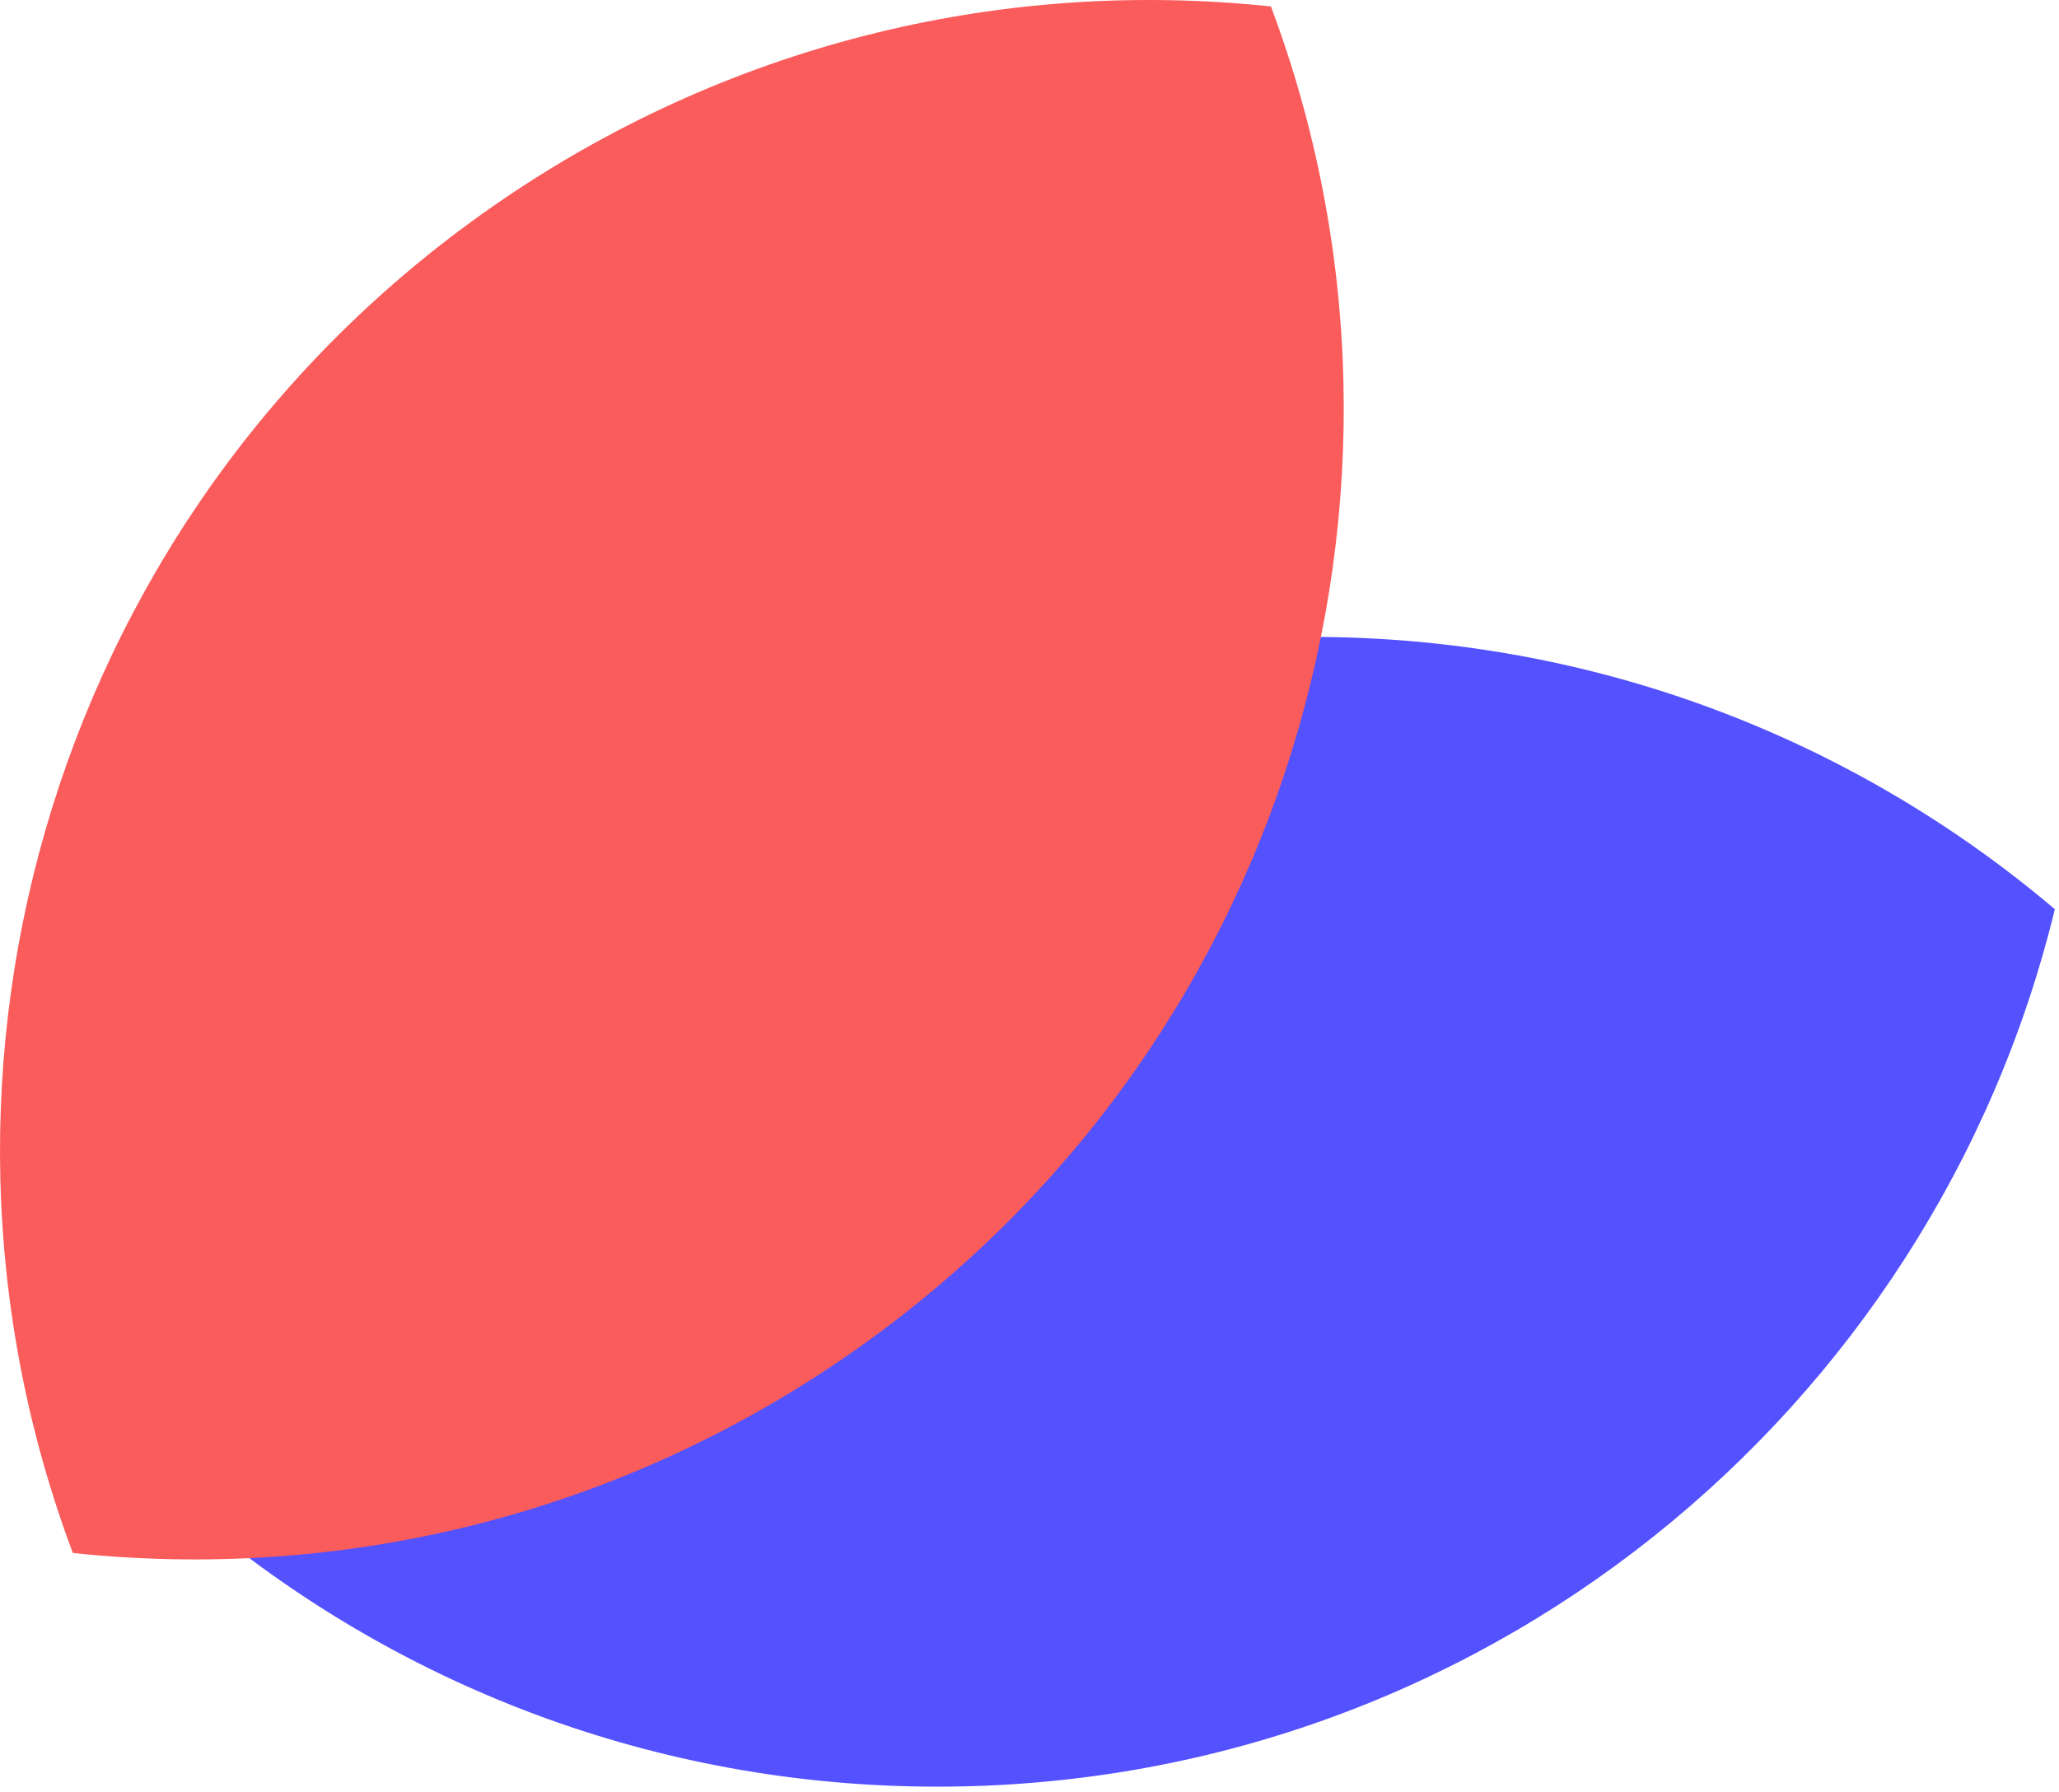
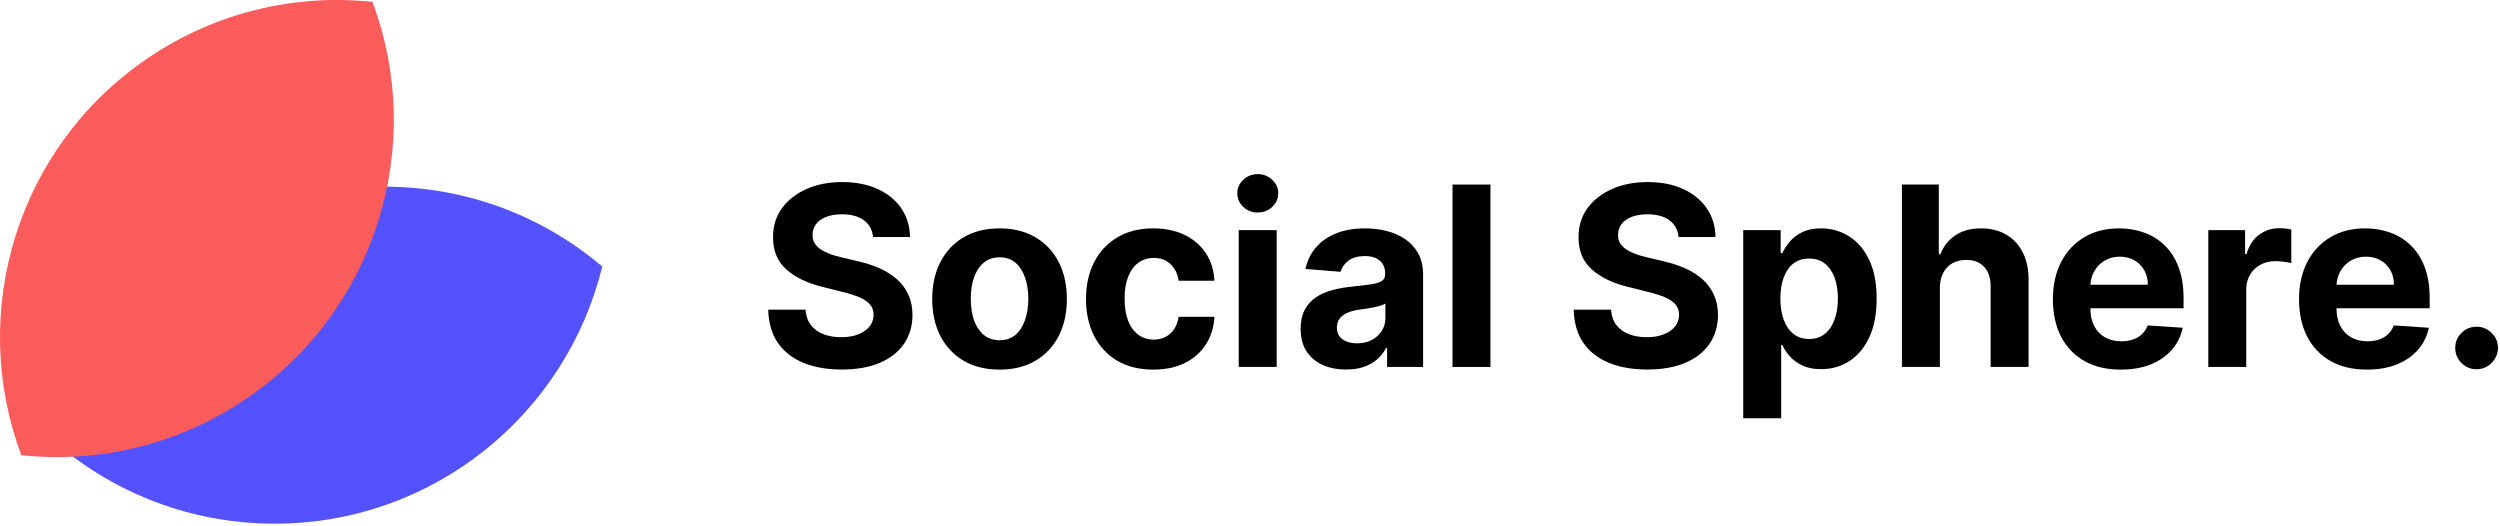
- <svg xmlns="http://www.w3.org/2000/svg" width="77" height="67" viewBox="0 0 77 67" fill="none">
+ <svg xmlns="http://www.w3.org/2000/svg" width="319" height="67" viewBox="0 0 319 67" fill="none">
+   <path d="M111.402 30.242C111.311 29.325 110.921 28.613 110.231 28.105C109.542 27.598 108.606 27.344 107.425 27.344C106.622 27.344 105.944 27.458 105.391 27.685C104.838 27.905 104.413 28.212 104.118 28.605C103.83 28.999 103.686 29.446 103.686 29.946C103.671 30.363 103.758 30.727 103.947 31.037C104.144 31.348 104.413 31.617 104.754 31.844C105.095 32.064 105.489 32.257 105.936 32.424C106.383 32.583 106.86 32.719 107.368 32.833L109.459 33.333C110.474 33.56 111.406 33.863 112.254 34.242C113.103 34.621 113.838 35.087 114.459 35.64C115.08 36.193 115.561 36.844 115.902 37.594C116.25 38.344 116.428 39.204 116.436 40.174C116.428 41.598 116.065 42.833 115.345 43.878C114.633 44.916 113.603 45.723 112.254 46.299C110.913 46.867 109.296 47.151 107.402 47.151C105.523 47.151 103.887 46.863 102.493 46.287C101.106 45.712 100.023 44.859 99.243 43.73C98.47 42.594 98.065 41.189 98.027 39.515H102.788C102.841 40.295 103.065 40.946 103.459 41.469C103.86 41.984 104.394 42.374 105.061 42.64C105.735 42.897 106.497 43.026 107.345 43.026C108.178 43.026 108.902 42.905 109.516 42.662C110.137 42.42 110.618 42.083 110.959 41.651C111.3 41.219 111.47 40.723 111.47 40.162C111.47 39.64 111.315 39.2 111.004 38.844C110.701 38.488 110.254 38.185 109.663 37.935C109.08 37.685 108.364 37.458 107.516 37.253L104.981 36.617C103.019 36.14 101.47 35.393 100.334 34.378C99.197 33.363 98.633 31.996 98.641 30.276C98.633 28.867 99.008 27.636 99.766 26.583C100.531 25.53 101.58 24.708 102.913 24.117C104.247 23.526 105.762 23.23 107.459 23.23C109.186 23.23 110.694 23.526 111.981 24.117C113.277 24.708 114.284 25.53 115.004 26.583C115.724 27.636 116.095 28.855 116.118 30.242H111.402Z" fill="black" />
+   <path d="M127.541 47.162C125.776 47.162 124.249 46.787 122.962 46.037C121.681 45.28 120.693 44.227 119.996 42.878C119.299 41.522 118.95 39.95 118.95 38.162C118.95 36.359 119.299 34.783 119.996 33.435C120.693 32.079 121.681 31.026 122.962 30.276C124.249 29.518 125.776 29.14 127.541 29.14C129.306 29.14 130.829 29.518 132.109 30.276C133.397 31.026 134.39 32.079 135.087 33.435C135.784 34.783 136.132 36.359 136.132 38.162C136.132 39.95 135.784 41.522 135.087 42.878C134.39 44.227 133.397 45.28 132.109 46.037C130.829 46.787 129.306 47.162 127.541 47.162ZM127.564 43.412C128.367 43.412 129.037 43.185 129.575 42.73C130.113 42.268 130.518 41.64 130.791 40.844C131.071 40.049 131.212 39.143 131.212 38.128C131.212 37.113 131.071 36.208 130.791 35.412C130.518 34.617 130.113 33.988 129.575 33.526C129.037 33.064 128.367 32.833 127.564 32.833C126.753 32.833 126.071 33.064 125.518 33.526C124.973 33.988 124.56 34.617 124.28 35.412C124.007 36.208 123.871 37.113 123.871 38.128C123.871 39.143 124.007 40.049 124.28 40.844C124.56 41.64 124.973 42.268 125.518 42.73C126.071 43.185 126.753 43.412 127.564 43.412Z" fill="black" />
+   <path d="M147.166 47.162C145.378 47.162 143.84 46.783 142.552 46.026C141.272 45.261 140.287 44.2 139.598 42.844C138.916 41.488 138.575 39.928 138.575 38.162C138.575 36.374 138.92 34.806 139.609 33.458C140.306 32.102 141.295 31.045 142.575 30.287C143.856 29.522 145.378 29.14 147.143 29.14C148.666 29.14 149.999 29.416 151.143 29.969C152.287 30.522 153.193 31.299 153.859 32.299C154.526 33.299 154.893 34.473 154.962 35.821H150.393C150.265 34.95 149.924 34.249 149.371 33.719C148.825 33.181 148.109 32.912 147.223 32.912C146.473 32.912 145.818 33.117 145.257 33.526C144.704 33.928 144.272 34.515 143.962 35.287C143.651 36.06 143.496 36.996 143.496 38.094C143.496 39.208 143.647 40.155 143.95 40.935C144.261 41.715 144.696 42.31 145.257 42.719C145.818 43.128 146.473 43.333 147.223 43.333C147.776 43.333 148.272 43.219 148.712 42.992C149.159 42.765 149.526 42.435 149.814 42.003C150.109 41.564 150.302 41.037 150.393 40.424H154.962C154.886 41.757 154.522 42.931 153.871 43.946C153.227 44.954 152.337 45.742 151.2 46.31C150.064 46.878 148.719 47.162 147.166 47.162Z" fill="black" />
+   <path d="M158.061 46.821V29.367H162.902V46.821H158.061ZM160.493 27.117C159.773 27.117 159.156 26.878 158.641 26.401C158.133 25.916 157.879 25.337 157.879 24.662C157.879 23.996 158.133 23.424 158.641 22.946C159.156 22.462 159.773 22.219 160.493 22.219C161.213 22.219 161.826 22.462 162.334 22.946C162.849 23.424 163.106 23.996 163.106 24.662C163.106 25.337 162.849 25.916 162.334 26.401C161.826 26.878 161.213 27.117 160.493 27.117Z" fill="black" />
+   <path d="M171.757 47.151C170.643 47.151 169.651 46.958 168.78 46.571C167.909 46.178 167.219 45.598 166.712 44.833C166.212 44.06 165.962 43.098 165.962 41.946C165.962 40.977 166.14 40.162 166.496 39.503C166.852 38.844 167.337 38.314 167.95 37.912C168.564 37.511 169.261 37.208 170.041 37.003C170.829 36.799 171.655 36.655 172.518 36.571C173.534 36.465 174.352 36.367 174.973 36.276C175.594 36.178 176.045 36.033 176.325 35.844C176.606 35.655 176.746 35.374 176.746 35.003V34.935C176.746 34.215 176.518 33.658 176.064 33.265C175.617 32.871 174.981 32.674 174.155 32.674C173.284 32.674 172.59 32.867 172.075 33.253C171.56 33.632 171.219 34.109 171.052 34.685L166.575 34.321C166.802 33.261 167.249 32.344 167.916 31.571C168.583 30.791 169.443 30.193 170.496 29.776C171.556 29.352 172.784 29.14 174.177 29.14C175.147 29.14 176.075 29.253 176.962 29.48C177.856 29.708 178.647 30.06 179.337 30.537C180.034 31.015 180.583 31.628 180.984 32.378C181.386 33.121 181.587 34.011 181.587 35.049V46.821H176.996V44.401H176.859C176.579 44.946 176.204 45.428 175.734 45.844C175.265 46.253 174.7 46.575 174.041 46.81C173.382 47.037 172.621 47.151 171.757 47.151ZM173.143 43.81C173.856 43.81 174.484 43.67 175.03 43.39C175.575 43.102 176.003 42.715 176.314 42.23C176.624 41.746 176.78 41.196 176.78 40.583V38.73C176.628 38.829 176.42 38.92 176.155 39.003C175.897 39.079 175.606 39.151 175.28 39.219C174.954 39.28 174.628 39.337 174.302 39.39C173.977 39.435 173.681 39.477 173.416 39.515C172.848 39.598 172.352 39.73 171.927 39.912C171.503 40.094 171.174 40.34 170.939 40.651C170.704 40.954 170.587 41.333 170.587 41.787C170.587 42.446 170.825 42.95 171.302 43.299C171.787 43.64 172.401 43.81 173.143 43.81Z" fill="black" />
+   <path d="M190.183 23.549V46.821H185.342V23.549H190.183Z" fill="black" />
+   <path d="M214.183 30.242C214.092 29.325 213.702 28.613 213.013 28.105C212.323 27.598 211.388 27.344 210.206 27.344C209.403 27.344 208.725 27.458 208.172 27.685C207.619 27.905 207.195 28.212 206.899 28.605C206.611 28.999 206.467 29.446 206.467 29.946C206.452 30.363 206.539 30.727 206.729 31.037C206.926 31.348 207.195 31.617 207.535 31.844C207.876 32.064 208.27 32.257 208.717 32.424C209.164 32.583 209.642 32.719 210.149 32.833L212.24 33.333C213.255 33.56 214.187 33.863 215.035 34.242C215.884 34.621 216.619 35.087 217.24 35.64C217.861 36.193 218.342 36.844 218.683 37.594C219.032 38.344 219.21 39.204 219.217 40.174C219.21 41.598 218.846 42.833 218.126 43.878C217.414 44.916 216.384 45.723 215.035 46.299C213.695 46.867 212.077 47.151 210.183 47.151C208.304 47.151 206.668 46.863 205.274 46.287C203.888 45.712 202.804 44.859 202.024 43.73C201.251 42.594 200.846 41.189 200.808 39.515H205.57C205.623 40.295 205.846 40.946 206.24 41.469C206.641 41.984 207.176 42.374 207.842 42.64C208.516 42.897 209.278 43.026 210.126 43.026C210.96 43.026 211.683 42.905 212.297 42.662C212.918 42.42 213.399 42.083 213.74 41.651C214.081 41.219 214.251 40.723 214.251 40.162C214.251 39.64 214.096 39.2 213.785 38.844C213.482 38.488 213.035 38.185 212.445 37.935C211.861 37.685 211.145 37.458 210.297 37.253L207.763 36.617C205.801 36.14 204.251 35.393 203.115 34.378C201.979 33.363 201.414 31.996 201.422 30.276C201.414 28.867 201.789 27.636 202.547 26.583C203.312 25.53 204.361 24.708 205.695 24.117C207.028 23.526 208.543 23.23 210.24 23.23C211.967 23.23 213.475 23.526 214.763 24.117C216.058 24.708 217.066 25.53 217.785 26.583C218.505 27.636 218.876 28.855 218.899 30.242H214.183Z" fill="black" />
+   <path d="M222.436 53.367V29.367H227.209V32.299H227.425C227.637 31.829 227.944 31.352 228.345 30.867C228.754 30.374 229.284 29.965 229.936 29.64C230.595 29.306 231.413 29.14 232.391 29.14C233.663 29.14 234.838 29.473 235.913 30.14C236.989 30.799 237.849 31.795 238.493 33.128C239.137 34.454 239.459 36.117 239.459 38.117C239.459 40.064 239.144 41.708 238.516 43.049C237.894 44.382 237.046 45.393 235.97 46.083C234.902 46.765 233.705 47.105 232.379 47.105C231.44 47.105 230.641 46.95 229.981 46.64C229.33 46.329 228.796 45.939 228.379 45.469C227.963 44.992 227.644 44.511 227.425 44.026H227.277V53.367H222.436ZM227.175 38.094C227.175 39.132 227.319 40.037 227.606 40.81C227.894 41.583 228.311 42.185 228.856 42.617C229.402 43.041 230.065 43.253 230.845 43.253C231.633 43.253 232.3 43.037 232.845 42.605C233.391 42.166 233.803 41.56 234.084 40.787C234.372 40.007 234.516 39.109 234.516 38.094C234.516 37.087 234.375 36.2 234.095 35.435C233.815 34.67 233.402 34.071 232.856 33.64C232.311 33.208 231.641 32.992 230.845 32.992C230.057 32.992 229.391 33.2 228.845 33.617C228.307 34.033 227.894 34.624 227.606 35.39C227.319 36.155 227.175 37.056 227.175 38.094Z" fill="black" />
+   <path d="M247.527 36.73V46.821H242.686V23.549H247.391V32.446H247.595C247.989 31.416 248.625 30.609 249.504 30.026C250.383 29.435 251.485 29.14 252.811 29.14C254.023 29.14 255.08 29.405 255.981 29.935C256.891 30.458 257.595 31.212 258.095 32.196C258.603 33.174 258.853 34.344 258.845 35.708V46.821H254.004V36.571C254.012 35.496 253.739 34.658 253.186 34.06C252.641 33.462 251.875 33.162 250.891 33.162C250.231 33.162 249.648 33.303 249.141 33.583C248.641 33.863 248.247 34.272 247.959 34.81C247.678 35.34 247.534 35.98 247.527 36.73Z" fill="black" />
+   <path d="M270.609 47.162C268.814 47.162 267.268 46.799 265.973 46.071C264.685 45.337 263.693 44.299 262.996 42.958C262.299 41.609 261.95 40.015 261.95 38.174C261.95 36.378 262.299 34.803 262.996 33.446C263.693 32.09 264.674 31.034 265.939 30.276C267.212 29.518 268.704 29.14 270.416 29.14C271.568 29.14 272.64 29.325 273.632 29.696C274.632 30.06 275.503 30.609 276.246 31.344C276.996 32.079 277.579 33.003 277.996 34.117C278.412 35.223 278.621 36.518 278.621 38.003V39.333H263.882V36.333H274.064C274.064 35.636 273.912 35.018 273.609 34.48C273.306 33.943 272.886 33.522 272.348 33.219C271.818 32.908 271.2 32.753 270.496 32.753C269.761 32.753 269.109 32.924 268.541 33.265C267.981 33.598 267.541 34.049 267.223 34.617C266.905 35.178 266.742 35.803 266.734 36.492V39.344C266.734 40.208 266.893 40.954 267.212 41.583C267.537 42.212 267.996 42.696 268.587 43.037C269.177 43.378 269.878 43.549 270.689 43.549C271.227 43.549 271.719 43.473 272.166 43.321C272.613 43.17 272.996 42.943 273.314 42.64C273.632 42.337 273.874 41.965 274.041 41.526L278.518 41.821C278.291 42.897 277.825 43.837 277.121 44.64C276.424 45.435 275.522 46.056 274.416 46.503C273.318 46.943 272.049 47.162 270.609 47.162Z" fill="black" />
+   <path d="M281.78 46.821V29.367H286.473V32.412H286.655C286.973 31.329 287.507 30.511 288.257 29.958C289.007 29.397 289.871 29.117 290.848 29.117C291.09 29.117 291.352 29.132 291.632 29.162C291.912 29.193 292.159 29.234 292.371 29.287V33.583C292.143 33.515 291.829 33.454 291.427 33.401C291.026 33.348 290.659 33.321 290.325 33.321C289.613 33.321 288.977 33.477 288.416 33.787C287.863 34.09 287.424 34.515 287.098 35.06C286.78 35.605 286.621 36.234 286.621 36.946V46.821H281.78Z" fill="black" />
+   <path d="M302.016 47.162C300.22 47.162 298.675 46.799 297.379 46.071C296.091 45.337 295.099 44.299 294.402 42.958C293.705 41.609 293.356 40.015 293.356 38.174C293.356 36.378 293.705 34.803 294.402 33.446C295.099 32.09 296.08 31.034 297.345 30.276C298.618 29.518 300.11 29.14 301.822 29.14C302.974 29.14 304.046 29.325 305.038 29.696C306.038 30.06 306.909 30.609 307.652 31.344C308.402 32.079 308.985 33.003 309.402 34.117C309.819 35.223 310.027 36.518 310.027 38.003V39.333H295.288V36.333H305.47C305.47 35.636 305.319 35.018 305.016 34.48C304.713 33.943 304.292 33.522 303.754 33.219C303.224 32.908 302.606 32.753 301.902 32.753C301.167 32.753 300.516 32.924 299.947 33.265C299.387 33.598 298.947 34.049 298.629 34.617C298.311 35.178 298.148 35.803 298.141 36.492V39.344C298.141 40.208 298.3 40.954 298.618 41.583C298.944 42.212 299.402 42.696 299.993 43.037C300.584 43.378 301.284 43.549 302.095 43.549C302.633 43.549 303.125 43.473 303.572 43.321C304.019 43.17 304.402 42.943 304.72 42.64C305.038 42.337 305.281 41.965 305.447 41.526L309.925 41.821C309.697 42.897 309.231 43.837 308.527 44.64C307.83 45.435 306.928 46.056 305.822 46.503C304.724 46.943 303.455 47.162 302.016 47.162Z" fill="black" />
+   <path d="M316.016 47.117C315.266 47.117 314.622 46.852 314.084 46.321C313.553 45.783 313.288 45.14 313.288 44.39C313.288 43.647 313.553 43.011 314.084 42.48C314.622 41.95 315.266 41.685 316.016 41.685C316.743 41.685 317.379 41.95 317.925 42.48C318.47 43.011 318.743 43.647 318.743 44.39C318.743 44.89 318.614 45.348 318.356 45.765C318.106 46.174 317.777 46.503 317.368 46.753C316.959 46.996 316.508 47.117 316.016 47.117Z" fill="black" />
  <path d="M7.27 56.638C11.843 37.805 28.817 23.821 49.057 23.821C59.651 23.821 69.35 27.652 76.844 34.004C72.271 52.838 55.297 66.821 35.057 66.821C24.463 66.821 14.764 62.99 7.27 56.638Z" fill="#5451FF" />
  <path d="M2.724 58.081C-4.085 39.936 2.088 18.828 18.824 7.447C27.585 1.49 37.759 -0.796 47.528 0.242C54.337 18.387 48.164 39.495 31.427 50.877C22.667 56.834 12.493 59.12 2.724 58.081Z" fill="#FA5B5B" />
</svg>
